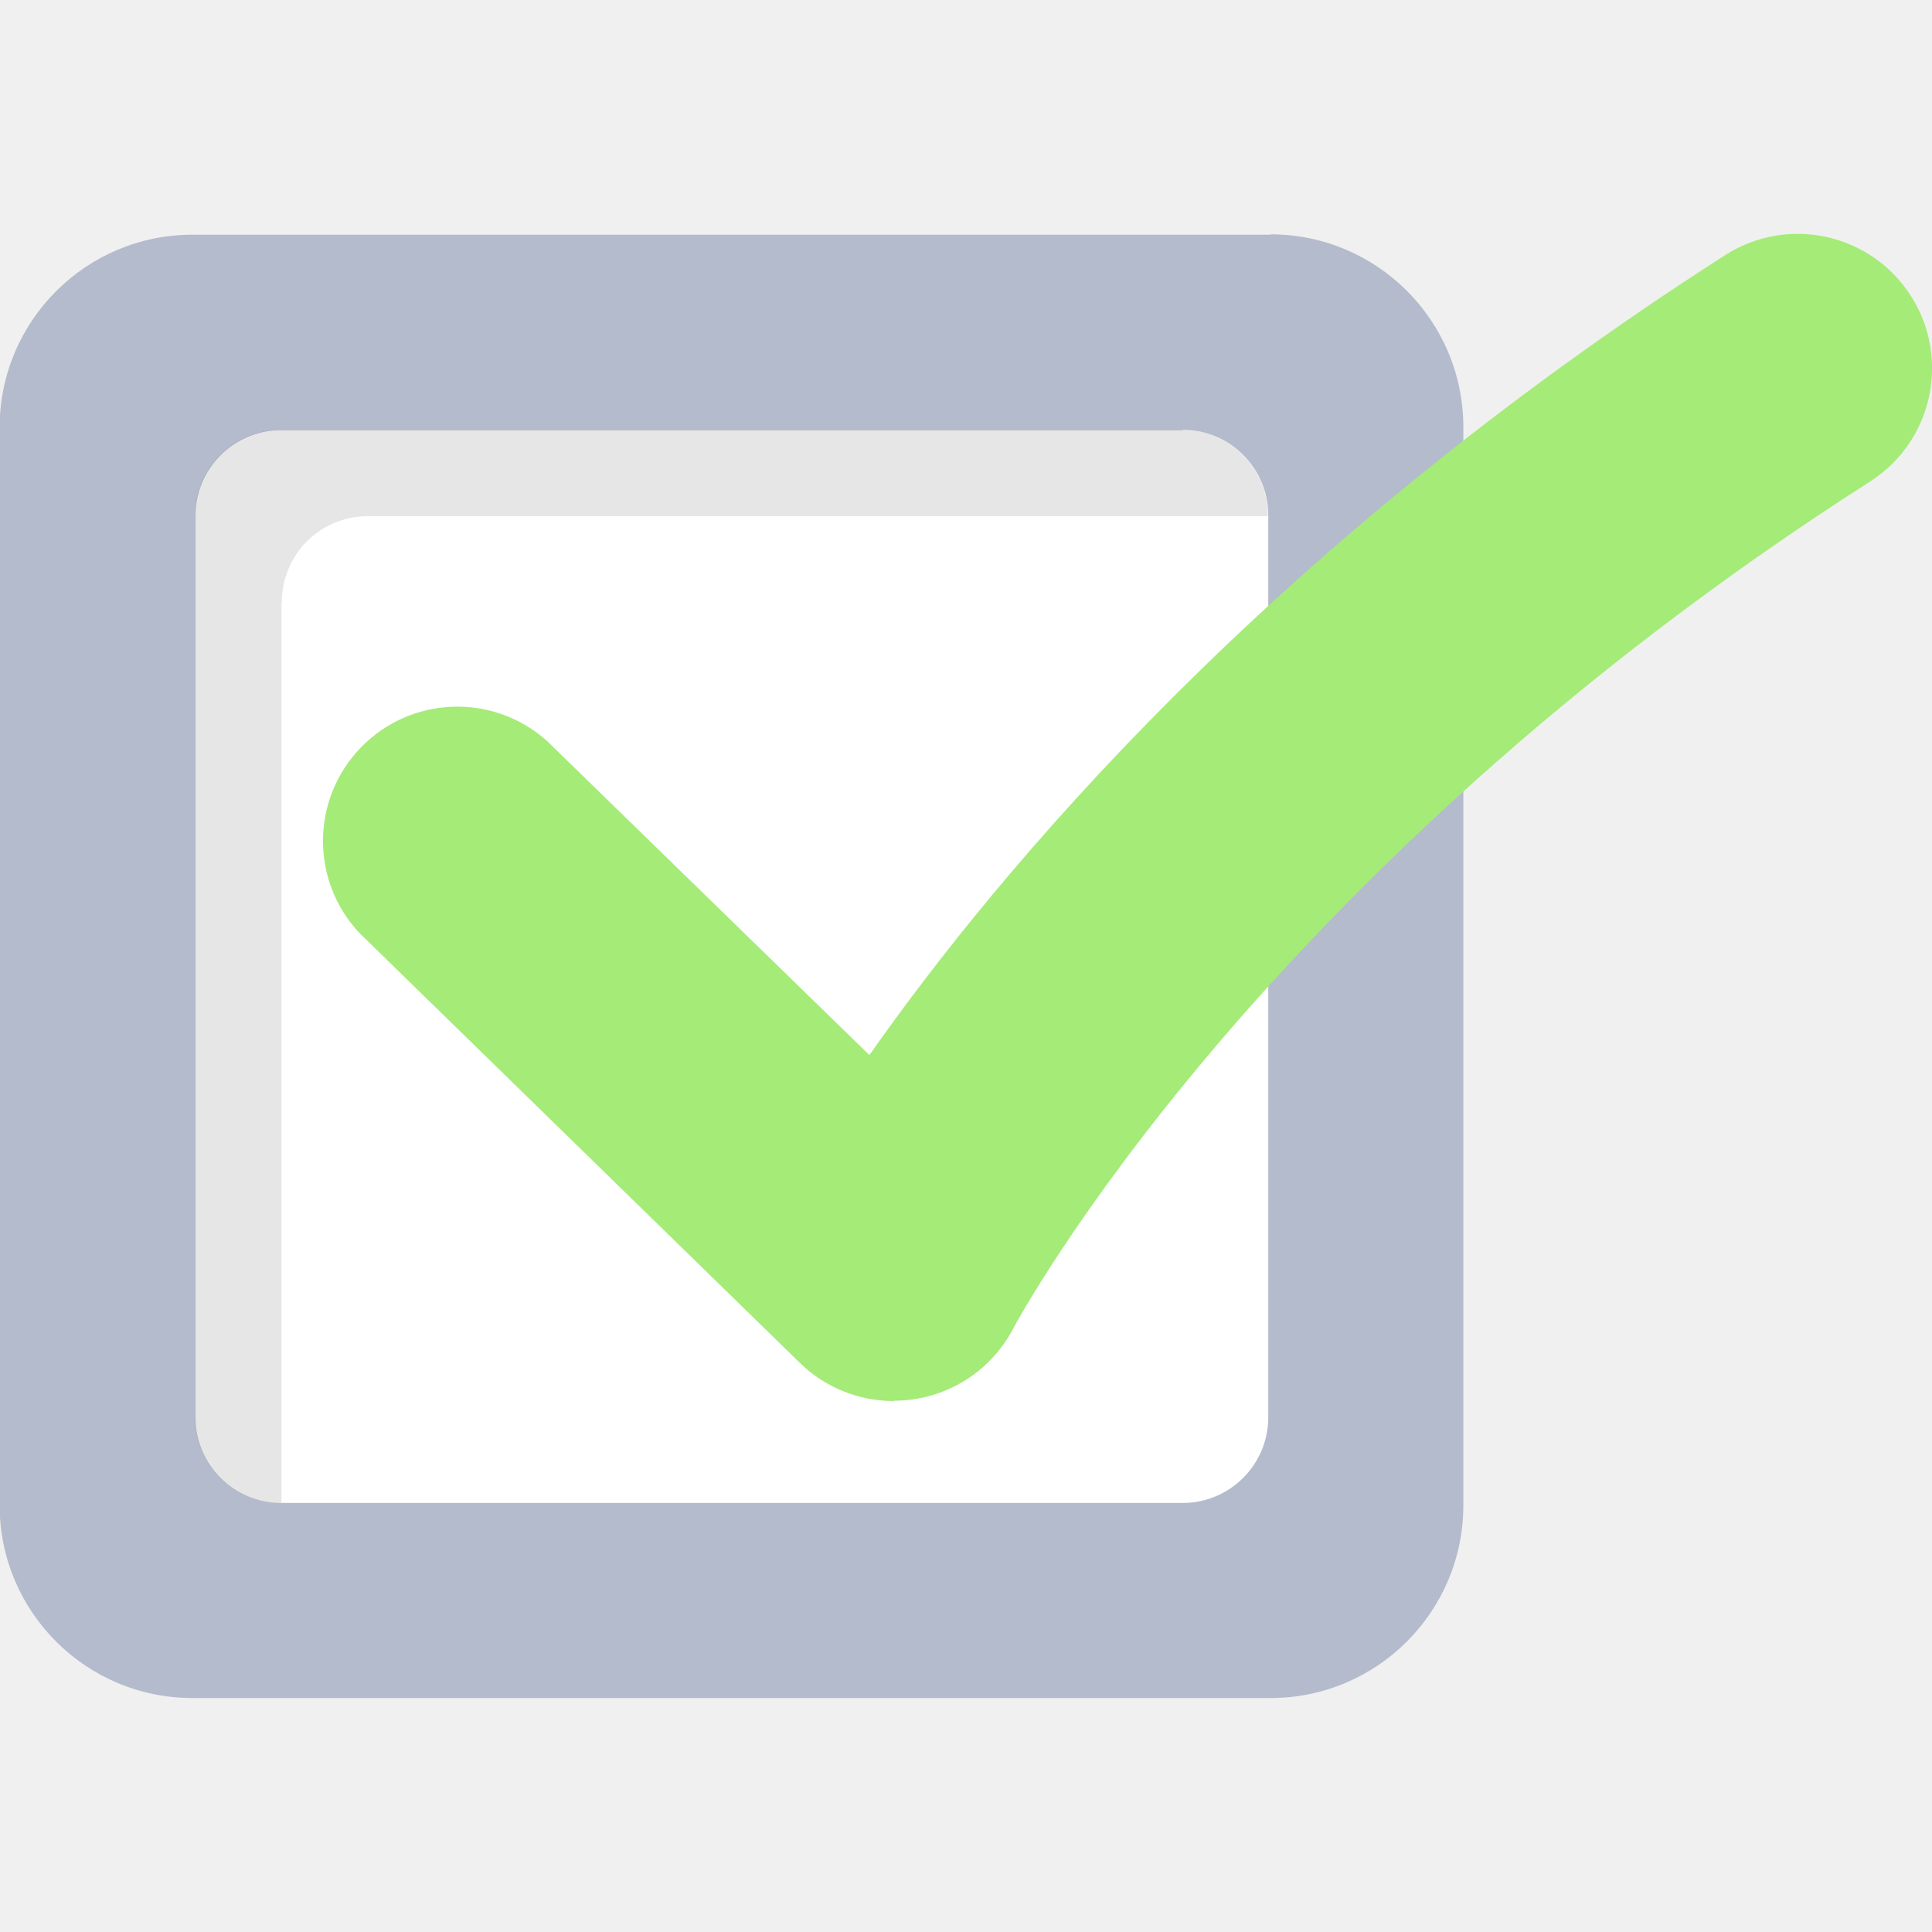
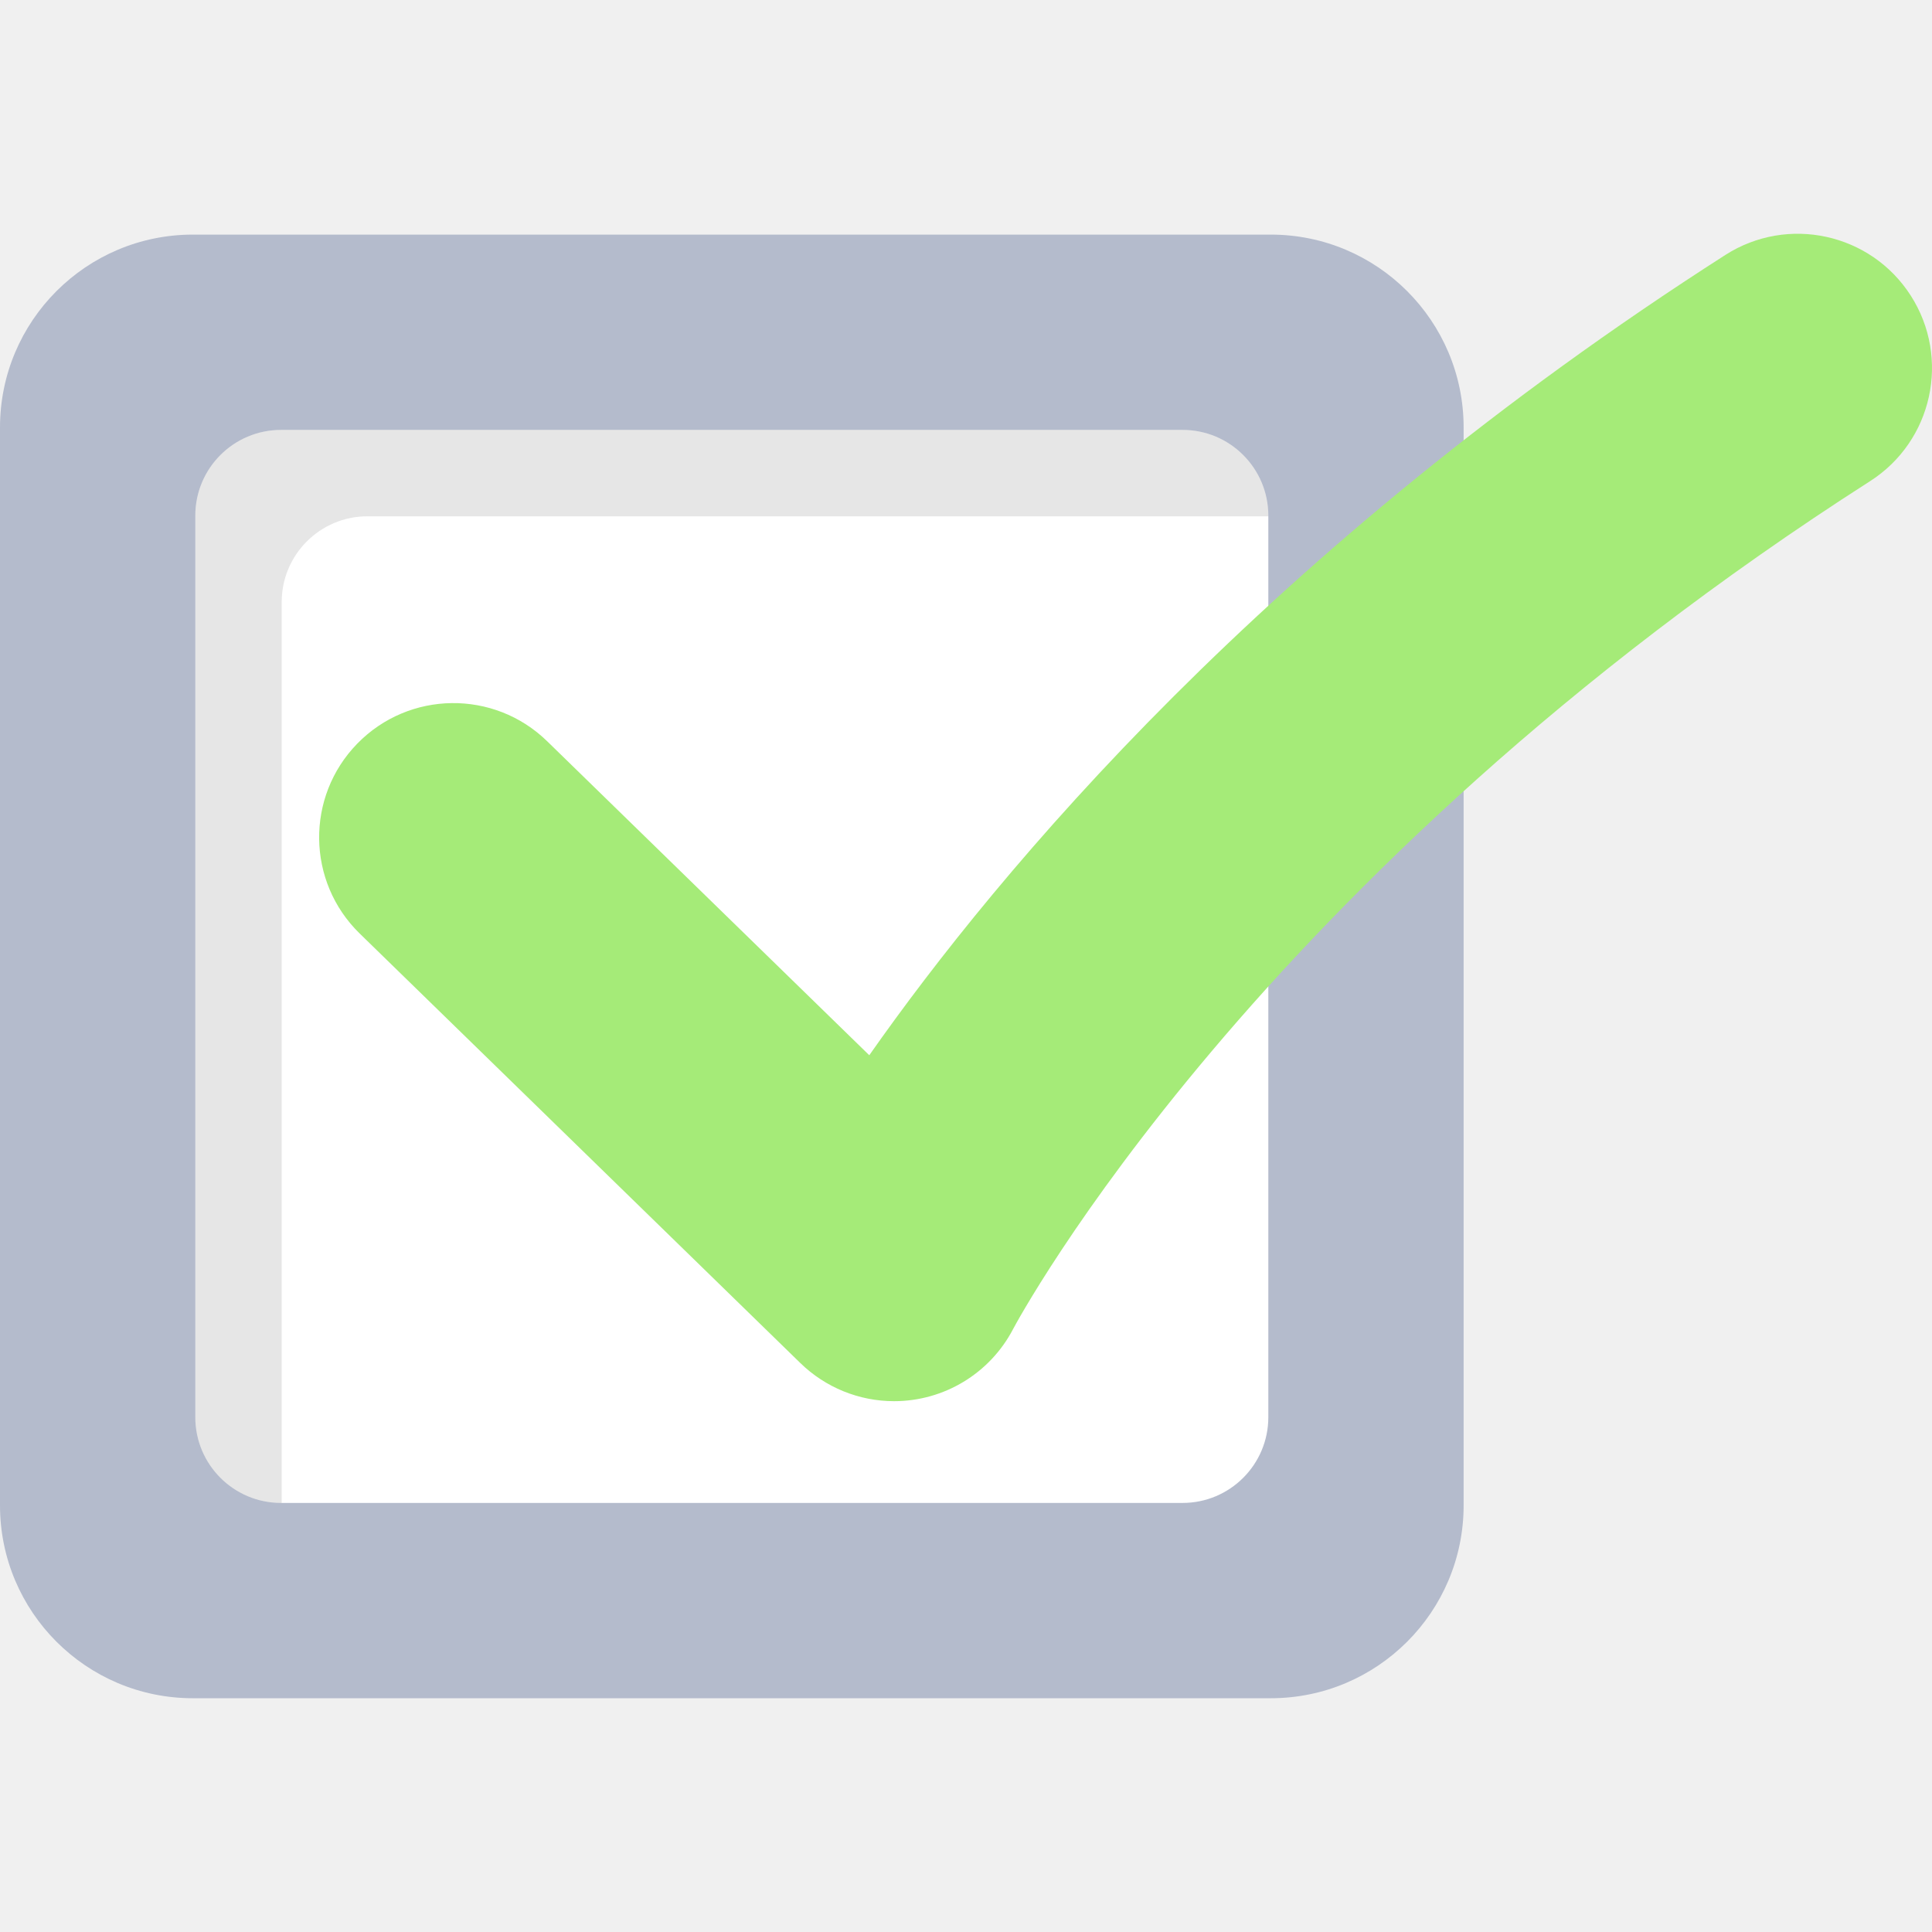
- <svg xmlns="http://www.w3.org/2000/svg" viewBox="0 0 512 512">
-   <path d="M336.8 62.2H51a51.1 51.1 0 00-51.1 51V399A51.1 51.1 0 0051.1 450h285.7a51.1 51.1 0 0051-51V113.2a51.1 51.1 0 00-51-51.1z" fill="#b4bbcc" />
-   <path d="M313.4 114h-239a22.7 22.7 0 00-22.6 22.7v238.9a22.7 22.7 0 0022.7 22.7h238.9a22.7 22.7 0 0022.7-22.7v-239a22.7 22.7 0 00-22.7-22.7z" fill="#fff" />
-   <path d="M74.7 159.6a22.7 22.7 0 0122.7-22.8H336v-.1a22.7 22.7 0 00-22.7-22.8h-239a22.7 22.7 0 00-22.6 22.8v238.9a22.7 22.7 0 0022.7 22.7h.2V159.6z" opacity=".1" />
-   <path d="M237 371.3c-9.3 0-18.2-3.5-24.9-10l-116.8-114a35.6 35.6 0 0149.7-50.9l85.4 83.2c34.2-48.7 105.5-134.3 226.8-212a35.6 35.6 0 1138.4 60C332.6 231.8 269.1 351 268.5 352.1a35.6 35.6 0 01-31.6 19.1z" fill="#a5eb78" />
+ <svg xmlns="http://www.w3.org/2000/svg" version="1.1" id="Layer_1" x="0" y="0" viewBox="0 0 512 512" xml:space="preserve">
+   <path d="M336.761 62.173H51.116C22.885 62.173 0 85.059 0 113.289v285.645c0 28.231 22.885 51.116 51.116 51.116h285.645c28.231 0 51.116-22.885 51.116-51.116V113.289c0-28.23-22.885-51.116-51.116-51.116z" fill="#b4bbcc" />
+   <path d="M313.395 113.929H74.482c-12.552 0-22.726 10.175-22.726 22.726v238.911c0 12.552 10.175 22.726 22.726 22.726h238.911c12.552 0 22.726-10.175 22.726-22.726v-238.91c.002-12.551-10.174-22.727-22.724-22.727z" fill="#fff" />
+   <path d="M74.653 159.553c0-12.552 10.175-22.726 22.726-22.726h238.74v-.171c0-12.552-10.175-22.726-22.726-22.726H74.482c-12.552 0-22.726 10.175-22.726 22.726v238.911c0 12.552 10.175 22.726 22.726 22.726h.171v-238.74z" opacity=".1" />
+   <path d="M236.938 371.327a35.577 35.577 0 01-24.835-10.102L95.321 247.391c-14.072-13.718-14.36-36.245-.643-50.318 13.716-14.074 36.244-14.359 50.317-.643l85.372 83.218c34.186-48.731 105.492-134.379 226.861-212.078 16.556-10.597 38.558-5.765 49.152 10.783 10.597 16.551 5.768 38.557-10.782 49.153-163.014 104.36-226.495 223.518-227.117 224.71a35.584 35.584 0 01-31.543 19.111z" fill="#a5eb78" />
</svg>
